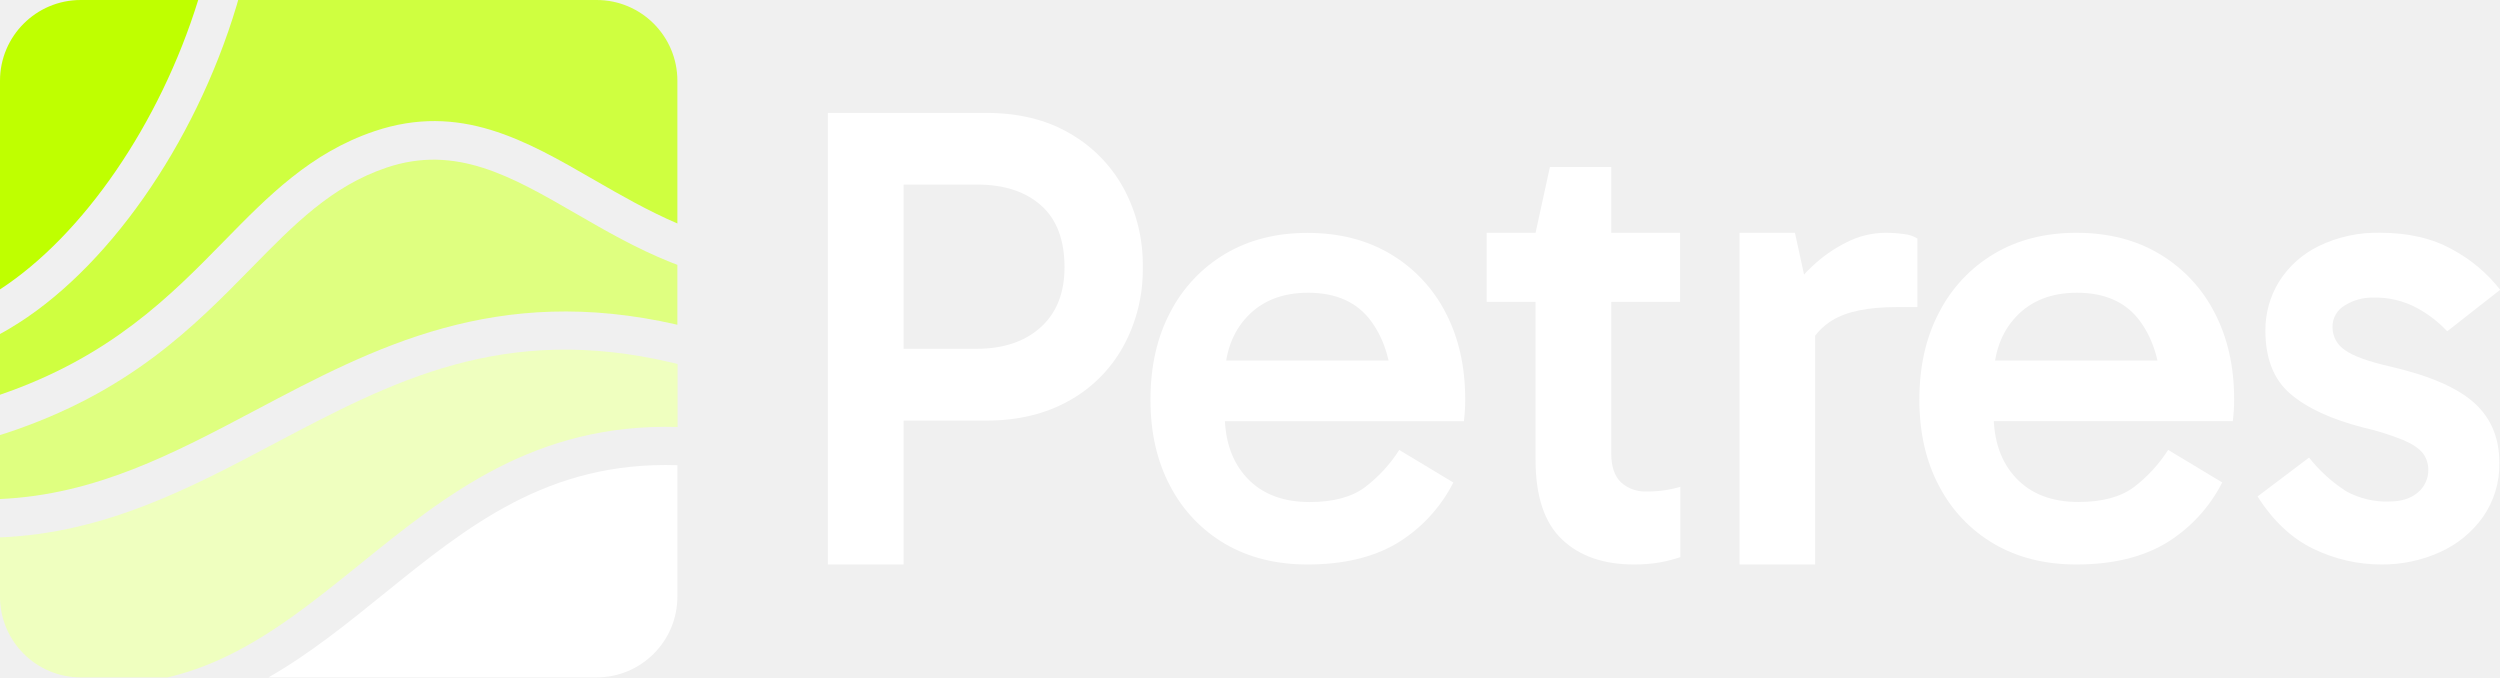
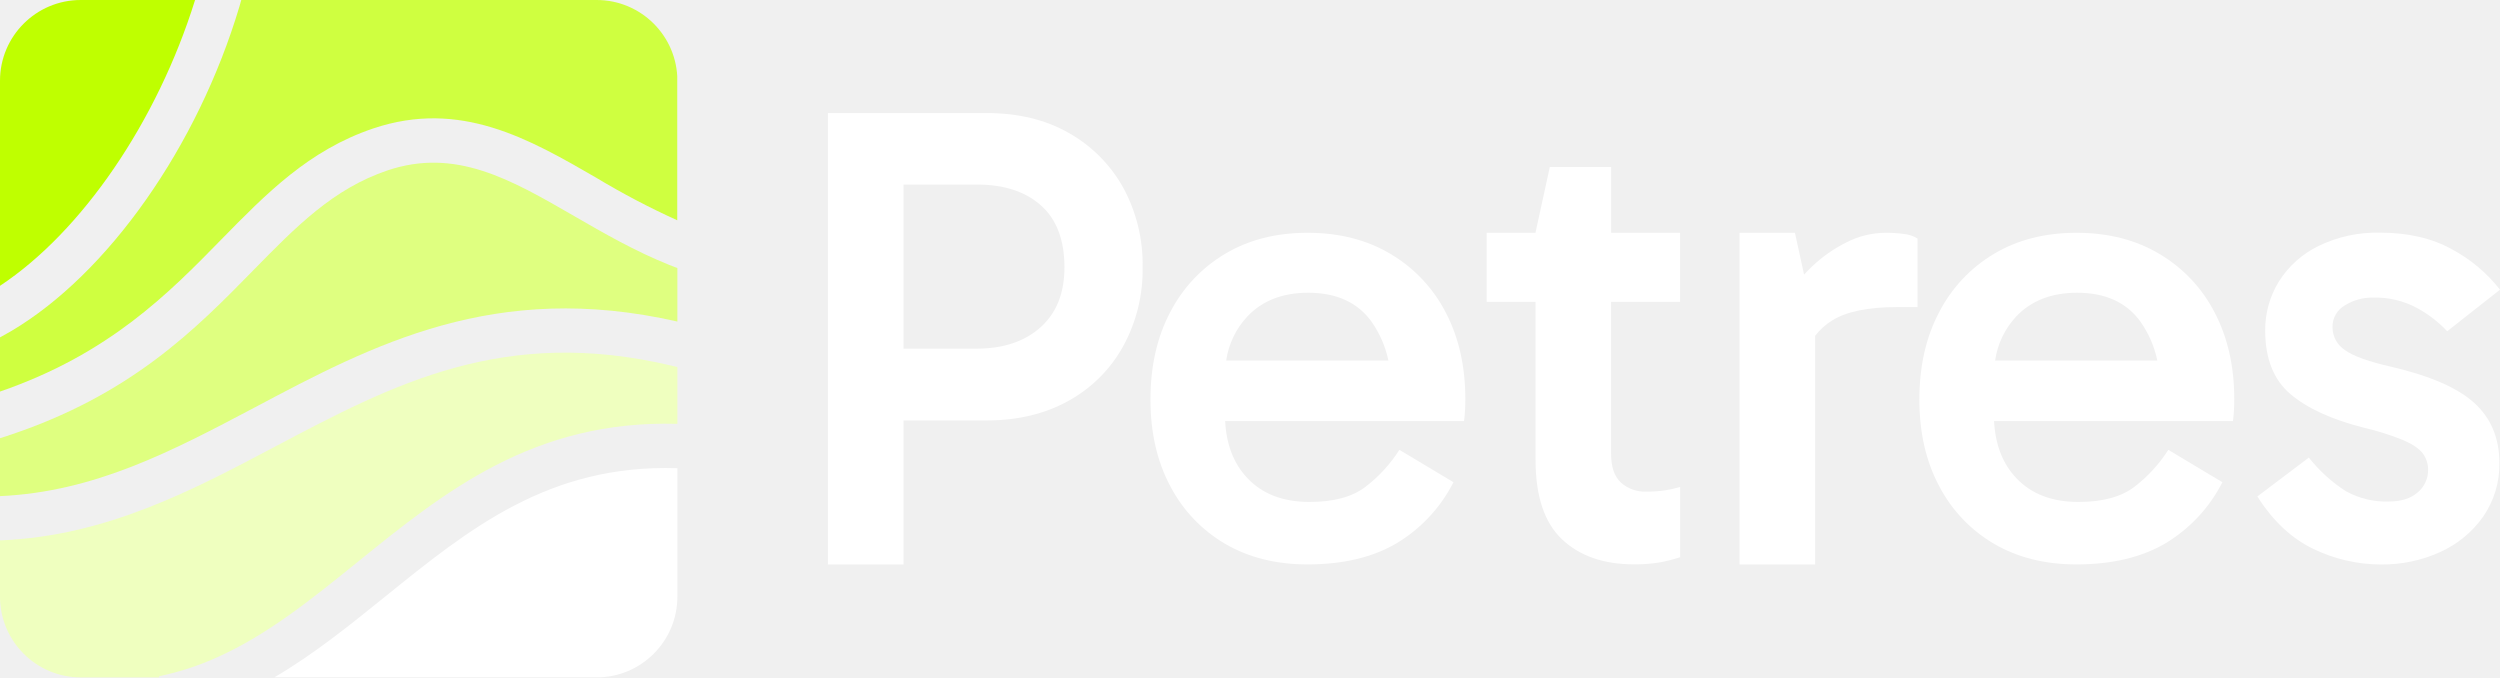
<svg xmlns="http://www.w3.org/2000/svg" viewBox="0 0 733.59 198.77">
  <defs>
-     <style>.cls-1{fill:#fff;}.cls-2{fill:#efffbf;}.cls-3{fill:#dfff80;}.cls-4{fill:#cfff40;}.cls-5{fill:#bfff00;}</style>
+     <clipPath id="a" transform="translate(0 0)">
+       <rect width="198.77" height="198.77" rx="23.7" fill="none" />
+     </clipPath>
  </defs>
-   <g id="Layer_2" data-name="Layer 2">
-     <g id="Layer_1-2" data-name="Layer 1">
-       <path class="cls-1" d="M112.54,174.34c-10.67,8.63-21.63,17.49-33.75,24.43h96.28a23.7,23.7,0,0,0,23.7-23.7V136.5h-.17C160.74,135.36,137.32,154.3,112.54,174.34Z" />
-       <path class="cls-2" d="M80.37,130.23C56.07,143.09,30.94,156.39.24,157.68H0v17.39a23.7,23.7,0,0,0,23.7,23.7H49.22a84,84,0,0,0,15-5.13c14.91-6.69,27.73-17.06,41.3-28,25.25-20.43,51.37-41.54,93.3-40.35V106.81l-1.31-.33C147.65,94.64,115,111.93,80.37,130.23Z" />
-       <path class="cls-3" d="M168.92,62.64c-18.86-10.9-35.15-20.31-55.48-13.46C97.31,54.61,86.37,65.78,73.7,78.71,56.93,95.81,37.93,115.2,1.76,127.1L0,127.65v18.78c28.05-1.24,50.92-13.33,75.12-26.14,34.63-18.32,70.44-37.24,123.65-25V77.71c-.7-.26-1.4-.52-2.11-.81C186.59,72.85,177.61,67.66,168.92,62.64Z" />
-       <path class="cls-4" d="M175.07,0H69.89c-.16.54-.3,1.08-.46,1.62C57.18,42.5,31.06,79.7,2.86,96.38,1.91,96.94,1,97.48,0,98v17.83c32.44-11.09,50.08-29.08,65.67-45,13.11-13.39,25.5-26,44.18-32.32,25.14-8.47,44.36,2.63,64.7,14.39,7.71,4.45,15.68,9,24.22,12.68V23.7A23.7,23.7,0,0,0,175.07,0Z" />
-       <path class="cls-5" d="M58.16,0H23.7A23.7,23.7,0,0,0,0,23.7V84.92C24.43,69,46.93,36.27,58.16,0Z" />
-       <path class="cls-1" d="M260.72,102.35h25.81q11.85,0,18.84-6.31t7-17.59q0-12.06-6.88-18.17t-18.74-6.12h-26l4.4-5V165.64H242.93V33.13H289.4q14,0,24.19,5.83a41.54,41.54,0,0,1,16,16.06,47,47,0,0,1,5.74,23.43,46.63,46.63,0,0,1-5.74,23.23,40.62,40.62,0,0,1-16.06,16q-10.32,5.74-24.09,5.74H260.72Z" />
-       <path class="cls-1" d="M436.25,88.58V68.31H493V88.58Zm43.21,77.06q-13.38,0-21.12-7.36T450.59,135V68.31L454.8,49h18v84.13c0,3.83,1,6.63,2.87,8.42a10.51,10.51,0,0,0,7.46,2.67,36,36,0,0,0,5.54-.38,31,31,0,0,0,4.4-1v20.65a44.54,44.54,0,0,1-6,1.54A43.31,43.31,0,0,1,479.46,165.64Z" />
-       <path class="cls-1" d="M383.67,165.64q-13.77,0-24.1-6a42.08,42.08,0,0,1-16.15-16.92q-5.84-10.89-5.83-25.43,0-14.72,5.83-25.72a42.64,42.64,0,0,1,16.15-17.11q10.33-6.12,24.1-6.12,13.95,0,24.38,6.22a42.61,42.61,0,0,1,16.16,17.2q5.73,11,5.73,25.34c0,1.15,0,2.29-.09,3.44s-.17,2.17-.29,3.06H357.09V105.79h56l-4.58,10.13q0-13.19-6.12-21.6T383.86,85.9q-11.28,0-17.88,7t-6.6,18.45v10.14q0,11.85,6.6,18.83t18.26,7q10.51,0,16.35-4.4a42.27,42.27,0,0,0,10-10.89l15.87,9.56a44.25,44.25,0,0,1-16.83,18Q399.16,165.64,383.67,165.64Z" />
-       <path class="cls-1" d="M526.7,68.31l5.92,27.15v70.18H510.44V68.31Zm1.9,38.05-4.58-2.1V87.62l1.72-2.29a35.17,35.17,0,0,1,6.12-7.27,41.17,41.17,0,0,1,9.84-6.88,25.28,25.28,0,0,1,11.57-2.87,37.91,37.91,0,0,1,5.45.38A9.23,9.23,0,0,1,562.64,70V90.11h-6.12q-12.62,0-18.93,3.92T528.6,106.36Z" />
-       <path class="cls-1" d="M609.3,165.64q-13.77,0-24.1-6a42.08,42.08,0,0,1-16.15-16.92q-5.84-10.89-5.84-25.43,0-14.72,5.84-25.72A42.64,42.64,0,0,1,585.2,74.43q10.34-6.12,24.1-6.12,14,0,24.38,6.22a42.52,42.52,0,0,1,16.15,17.2q5.74,11,5.74,25.34c0,1.15,0,2.29-.1,3.44s-.16,2.17-.28,3.06H582.72V105.79h56l-4.59,10.13q0-13.19-6.11-21.6T609.49,85.9q-11.28,0-17.88,7T585,111.33v10.14q0,11.85,6.6,18.83t18.26,7q10.51,0,16.35-4.4a42.27,42.27,0,0,0,10-10.89l15.87,9.56a44.25,44.25,0,0,1-16.83,18Q624.79,165.64,609.3,165.64Z" />
-       <path class="cls-1" d="M698.78,165.64a45.64,45.64,0,0,1-19.88-4.56q-9.57-4.58-16.45-15.4l15.11-11.41a44.47,44.47,0,0,0,10.9,9.89,24.45,24.45,0,0,0,12.62,3q5.35,0,8.41-2.66a8.46,8.46,0,0,0,3.06-6.66,7.86,7.86,0,0,0-1.53-4.75q-1.53-2.08-5.64-3.89a76.29,76.29,0,0,0-11.76-3.71q-14.14-3.61-21.51-9.89T664.75,97a27,27,0,0,1,4-14.35,28.41,28.41,0,0,1,11.67-10.45,39.05,39.05,0,0,1,18-3.9q12.44,0,21.23,4.94a44.6,44.6,0,0,1,14,11.79L718.1,97.21a35.28,35.28,0,0,0-8.7-6.75,25.87,25.87,0,0,0-13.1-3.14,15.13,15.13,0,0,0-8.22,2.28,7.21,7.21,0,0,0-3.64,6.46,8,8,0,0,0,3.64,6.66q3.63,2.66,13.76,4.94,17,4,24.29,10.65t7.26,17.48a26.74,26.74,0,0,1-4.78,15.88A31,31,0,0,1,716,162,40.75,40.75,0,0,1,698.78,165.64Z" />
-     </g>
+   <g clip-path="url(#a)">
+     <path d="M113.1,175c-10.32,8.34-20.9,16.89-32.55,23.74H198.77V137.38h-.2C161.05,136.25,137.75,155.09,113.1,175Z" transform="translate(0 0)" fill="#fff" />
+     <path d="M63.81,192.84c14.81-6.65,27.59-17,41.11-27.92,25.37-20.52,51.6-41.74,93.85-40.55V107.71l-1.51-.37c-49.49-11.77-82,5.45-116.47,23.67C56.4,143.91,31.18,157.26.28,158.56H0v40.21H46.76l-.07-.34A81.49,81.49,0,0,0,63.81,192.84Z" transform="translate(0 0)" fill="#efffbf" />
+     <path d="M198.77,94.36V78.66c-.81-.31-1.62-.61-2.43-.94-10.13-4.08-19.14-9.28-27.86-14.32C149.81,52.61,133.67,43.29,113.72,50c-15.93,5.37-26.8,16.46-39.39,29.31C57.49,96.5,38.41,116,2,127.94c-.66.22-1.35.42-2,.64v17c27.84-1.24,50.61-13.28,74.71-26C109.44,101.14,145.35,82.17,198.77,94.36Z" transform="translate(0 0)" fill="#dfff80" />
+     <path d="M65,70.22c13.19-13.46,25.65-26.17,44.53-32.53,25.53-8.6,45.81,3.12,65.42,14.46a229.53,229.53,0,0,0,23.78,12.49V0H70.8c-.18.62-.34,1.25-.53,1.87C58,43,31.68,80.35,3.31,97.14,2.21,97.79,1.11,98.4,0,99V114.9C32.07,103.86,49.57,86,65,70.22Z" transform="translate(0 0)" fill="#cfff40" />
+     <path d="M57.24,0H0V83.87C24,68,46.11,35.75,57.24,0Z" transform="translate(0 0)" fill="#bfff00" />
  </g>
+   <path d="M313.59,39q-10.23-5.84-24.19-5.83H242.94V165.64h22.18V123.38H289.4q13.77,0,24.09-5.74a40.71,40.71,0,0,0,16.07-16,46.7,46.7,0,0,0,5.73-23.23A47.12,47.12,0,0,0,329.56,55,41.63,41.63,0,0,0,313.59,39ZM305.37,96q-7,6.3-18.84,6.31H265.12V54.16h21.6q11.86,0,18.74,6.12t6.89,18.17Q312.35,89.73,305.37,96Z" transform="translate(0 0)" fill="#fff" />
+   <path d="M472.77,49h-18l-4.21,19.31H436.25V88.58h14.34V135q0,15.89,7.75,23.24t21.12,7.36a43.23,43.23,0,0,0,7.56-.57,46.07,46.07,0,0,0,6-1.53V142.88a30.68,30.68,0,0,1-4.4,1,36,36,0,0,1-5.54.38,10.51,10.51,0,0,1-7.46-2.67c-1.91-1.79-2.87-4.59-2.87-8.42V88.58H493V68.31H472.77Z" transform="translate(0 0)" fill="#fff" />
+   <path d="M408.05,74.53q-10.43-6.23-24.38-6.22-13.77,0-24.1,6.12a42.64,42.64,0,0,0-16.15,17.11q-5.84,11-5.83,25.72,0,14.54,5.83,25.43a42.17,42.17,0,0,0,16.15,16.93q10.33,6,24.1,6,15.48,0,26-6.12a44.25,44.25,0,0,0,16.83-18L410.63,132a42.27,42.27,0,0,1-10,10.89q-5.83,4.41-16.35,4.4-11.67,0-18.26-7c-4-4.23-6.16-9.81-6.52-16.73h70.1c.13-.89.22-1.91.29-3.06s.09-2.29.09-3.44q0-14.34-5.73-25.34A42.61,42.61,0,0,0,408.05,74.53ZM383.86,85.9q12.42,0,18.55,8.42a31,31,0,0,1,5,11.47H359.81A23.93,23.93,0,0,1,366,92.88Q372.58,85.91,383.86,85.9Z" transform="translate(0 0)" fill="#fff" />
+   <path d="M553.27,68.31a25.28,25.28,0,0,0-11.57,2.87,41.17,41.17,0,0,0-9.84,6.88c-.91.87-1.73,1.71-2.48,2.52L526.7,68.31H510.44v97.33h22.18V98.54a19,19,0,0,1,5-4.51q6.31-3.91,18.93-3.92h6.12V70a9.23,9.23,0,0,0-3.92-1.34A37.91,37.91,0,0,0,553.27,68.31Z" transform="translate(0 0)" fill="#fff" />
+   <path d="M633.68,74.53q-10.42-6.23-24.38-6.22-13.77,0-24.1,6.12a42.64,42.64,0,0,0-16.15,17.11q-5.84,11-5.84,25.72,0,14.54,5.84,25.43a42.17,42.17,0,0,0,16.15,16.93q10.34,6,24.1,6,15.48,0,26-6.12a44.25,44.25,0,0,0,16.83-18L636.26,132a42.27,42.27,0,0,1-10,10.89q-5.84,4.41-16.35,4.4-11.67,0-18.26-7c-4-4.23-6.16-9.81-6.52-16.73h70.1c.12-.89.22-1.91.29-3.06s.09-2.29.09-3.44q0-14.34-5.74-25.34A42.52,42.52,0,0,0,633.68,74.53ZM609.49,85.9q12.42,0,18.55,8.42a30.86,30.86,0,0,1,5,11.47H585.44a23.93,23.93,0,0,1,6.17-12.91Q598.21,85.91,609.49,85.9Z" transform="translate(0 0)" fill="#fff" />
+   <path d="M726.13,118.31q-7.27-6.66-24.29-10.65-10.12-2.28-13.76-4.94a8,8,0,0,1-3.64-6.66,7.21,7.21,0,0,1,3.64-6.46,15.13,15.13,0,0,1,8.22-2.28,25.87,25.87,0,0,1,13.1,3.14,35.5,35.5,0,0,1,8.7,6.74L733.59,85a44.6,44.6,0,0,0-14-11.79q-8.8-4.94-21.23-4.94a39.05,39.05,0,0,0-18,3.9,28.41,28.41,0,0,0-11.67,10.45,27.06,27.06,0,0,0-4,14.36q0,12.35,7.36,18.62t21.51,9.89a76.29,76.29,0,0,1,11.76,3.71q4.11,1.8,5.64,3.89a7.86,7.86,0,0,1,1.53,4.75,8.46,8.46,0,0,1-3.06,6.66q-3.06,2.66-8.41,2.66a24.45,24.45,0,0,1-12.62-3,44.47,44.47,0,0,1-10.9-9.89l-15.11,11.41q6.88,10.83,16.45,15.4a45.64,45.64,0,0,0,19.88,4.56A40.72,40.72,0,0,0,716,162a31,31,0,0,0,12.62-10.36,26.74,26.74,0,0,0,4.78-15.88Q733.39,125,726.13,118.31Z" transform="translate(0 0)" fill="#fff" />
</svg>
